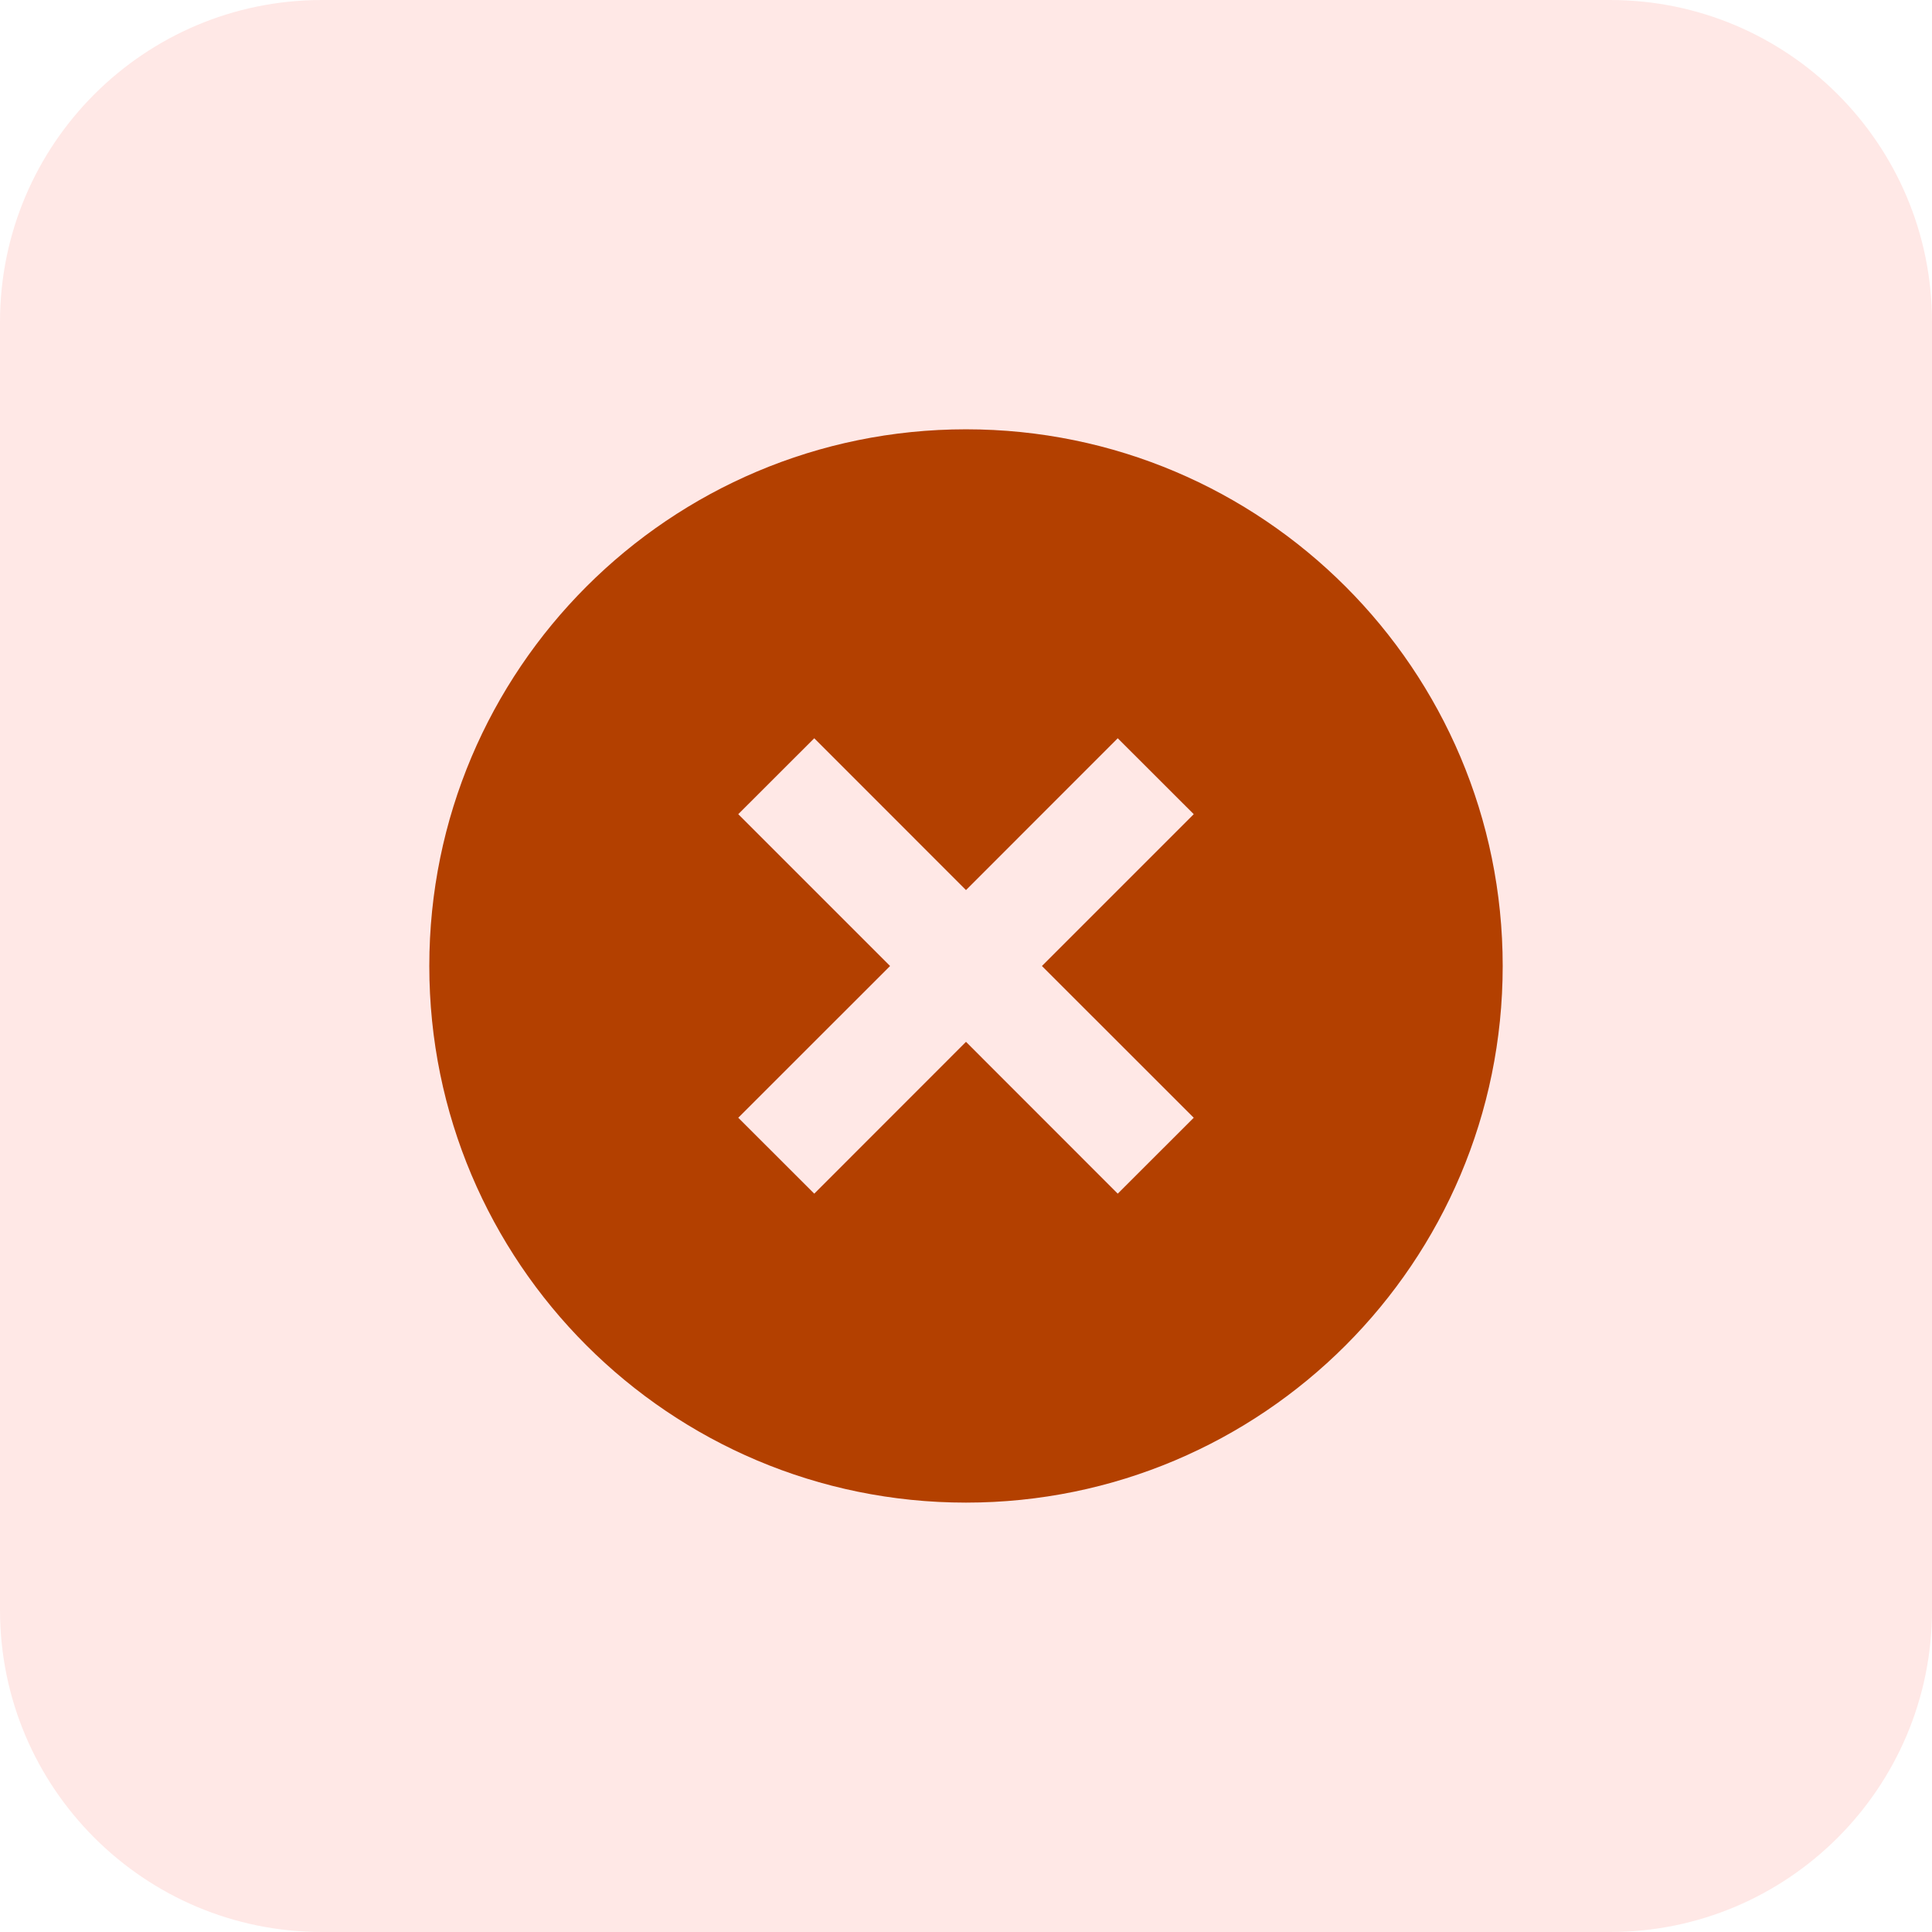
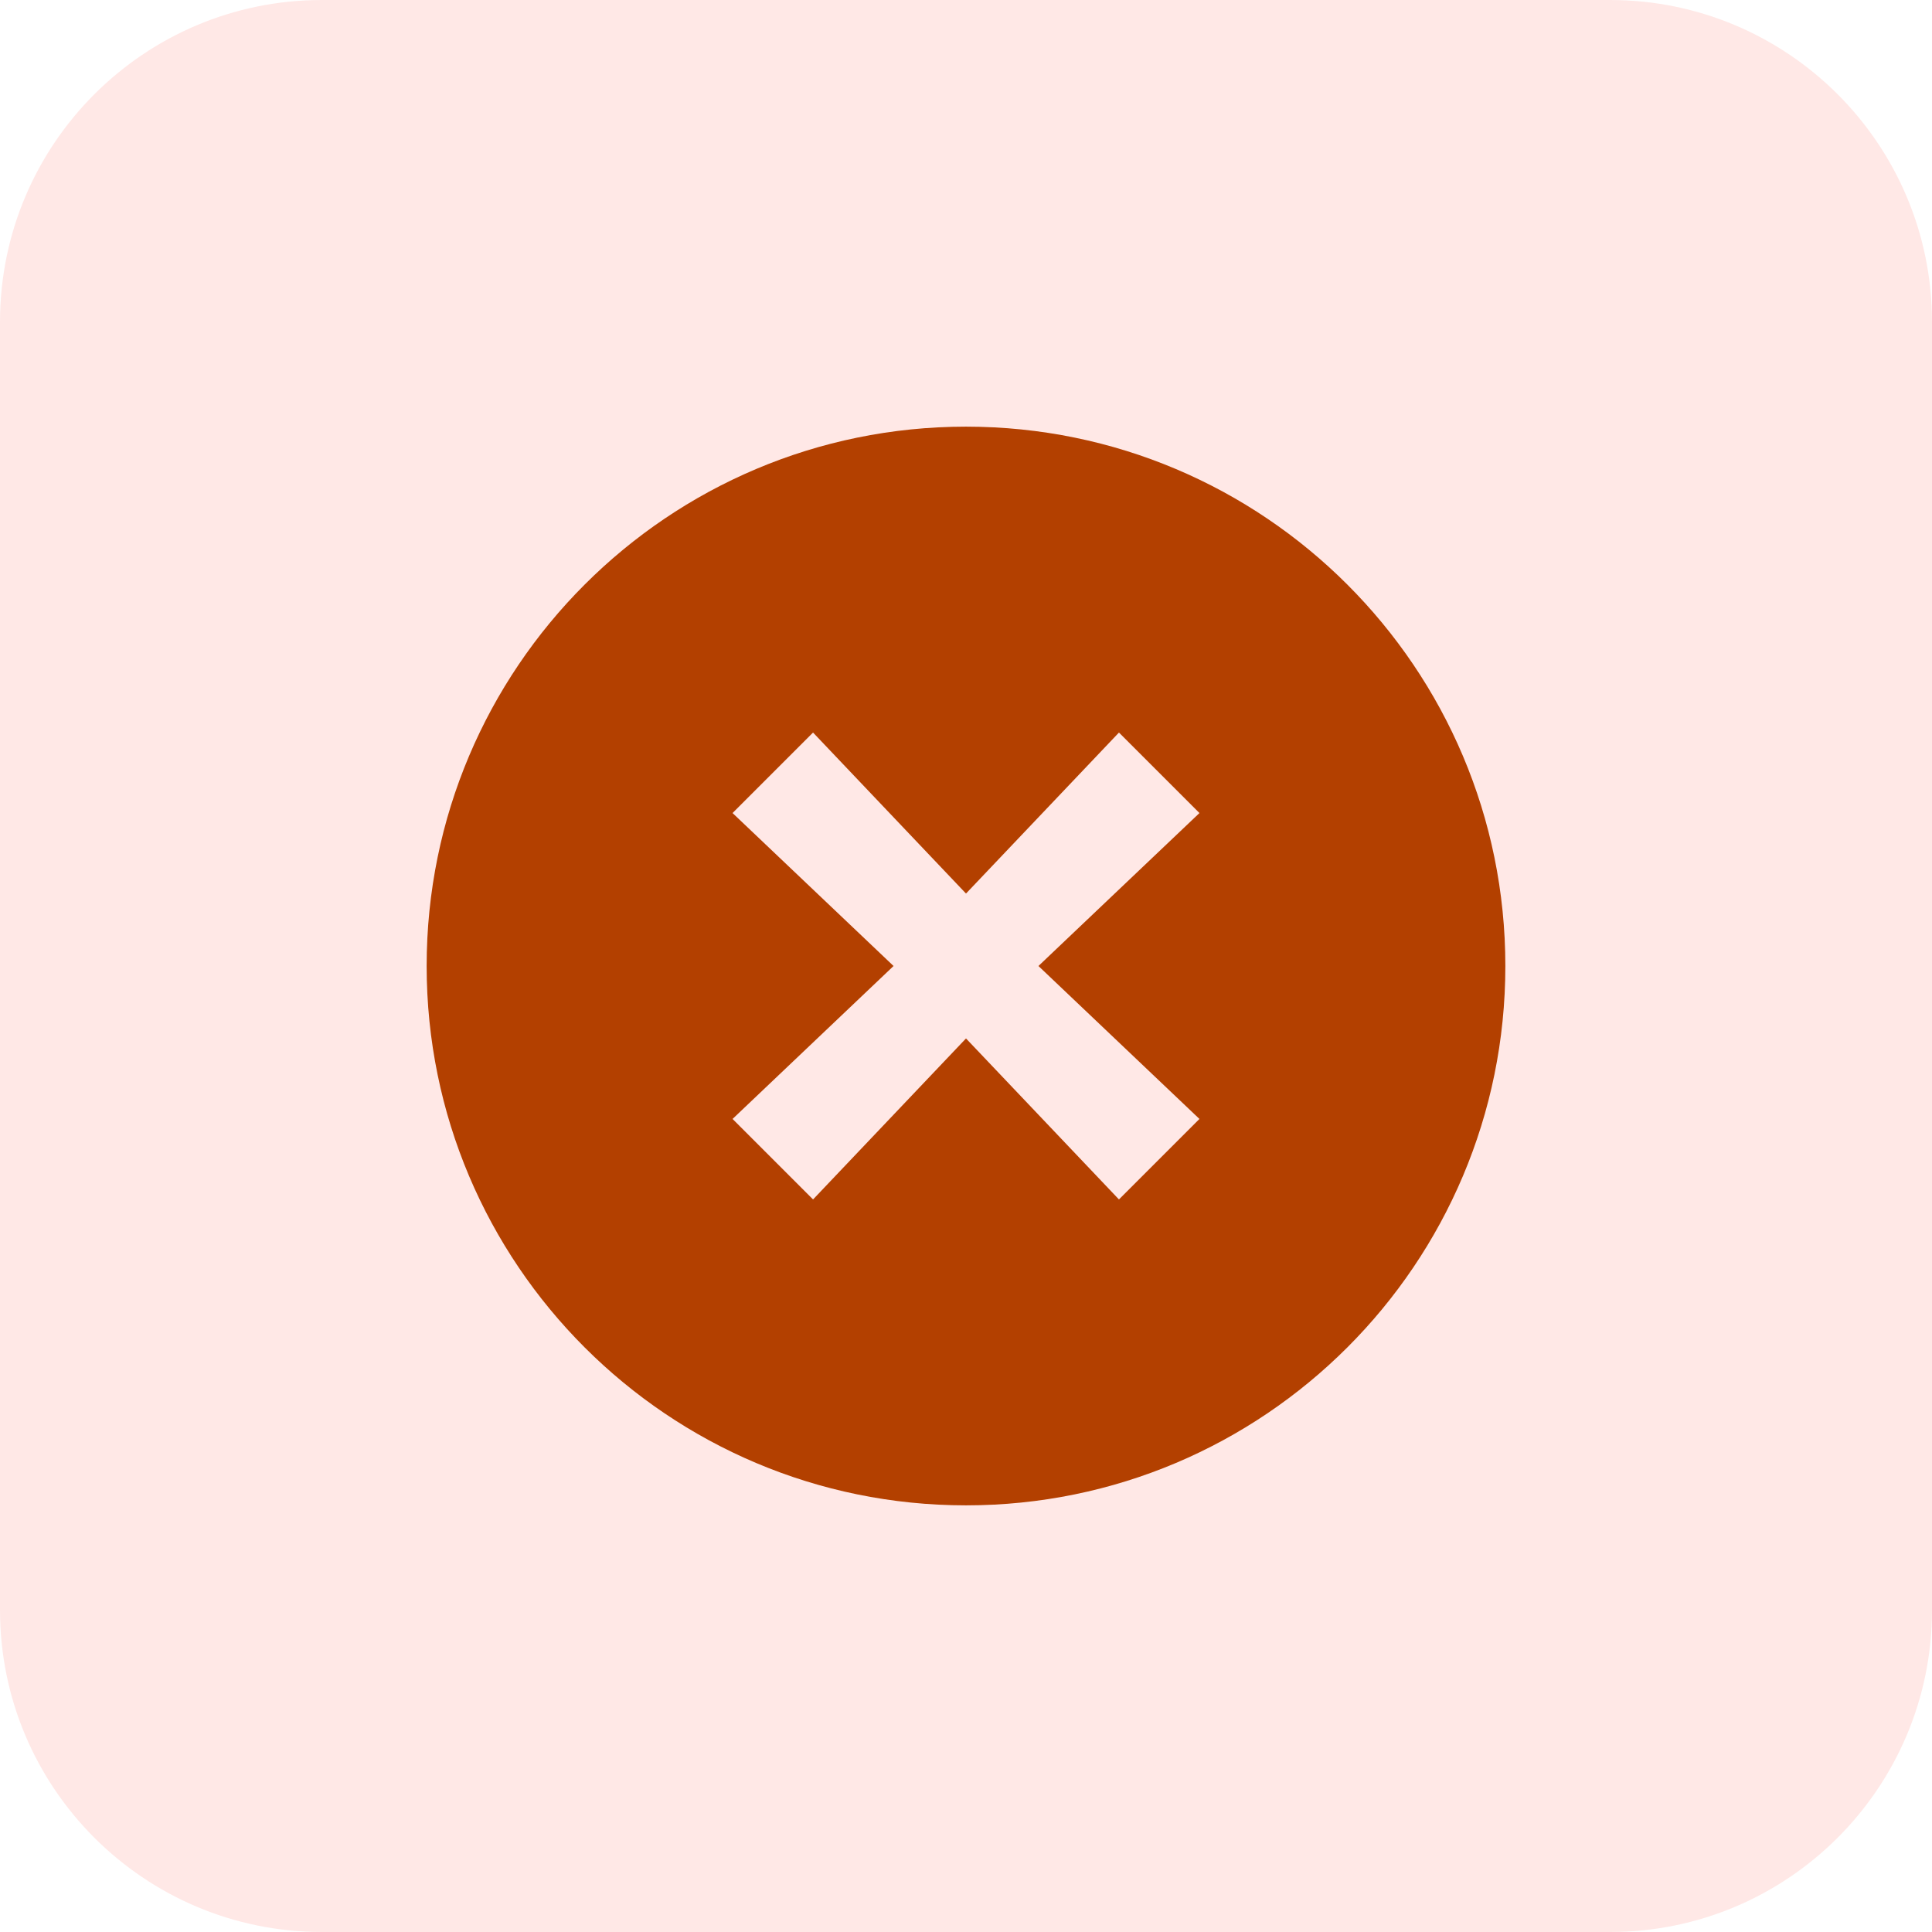
- <svg xmlns="http://www.w3.org/2000/svg" width="24" height="24" viewBox="0 0 24 24" fill="none">
+ <svg xmlns="http://www.w3.org/2000/svg" fill="none" viewBox="0 0 24 24">
  <rect width="24" height="24" rx="4" fill="#FFE8E6" />
-   <path fill-rule="evenodd" clip-rule="evenodd" d="M12 18.666C8.318 18.666 5.333 15.682 5.333 12C5.333 8.318 8.318 5.333 12 5.333C15.682 5.333 18.667 8.318 18.667 12C18.667 15.682 15.682 18.666 12 18.666ZM12 11.057L10.115 9.171L9.171 10.114L11.057 12L9.171 13.885L10.115 14.828L12 12.942L13.885 14.828L14.829 13.885L12.943 12L14.829 10.114L13.885 9.171L12 11.057Z" fill="#B34000" />
+   <path fill-rule="evenodd" clip-rule="evenodd" d="M12 18.7a6.7 6.7 0 1 1 0-13.4 6.7 6.7 0 0 1 0 13.4Zm0-7.6-1.9-2-1 1 2 1.9-2 1.9 1 1 1.9-2 1.9 2 1-1-2-1.9 2-1.9-1-1-1.9 2Z" fill="#B34000" />
</svg>
